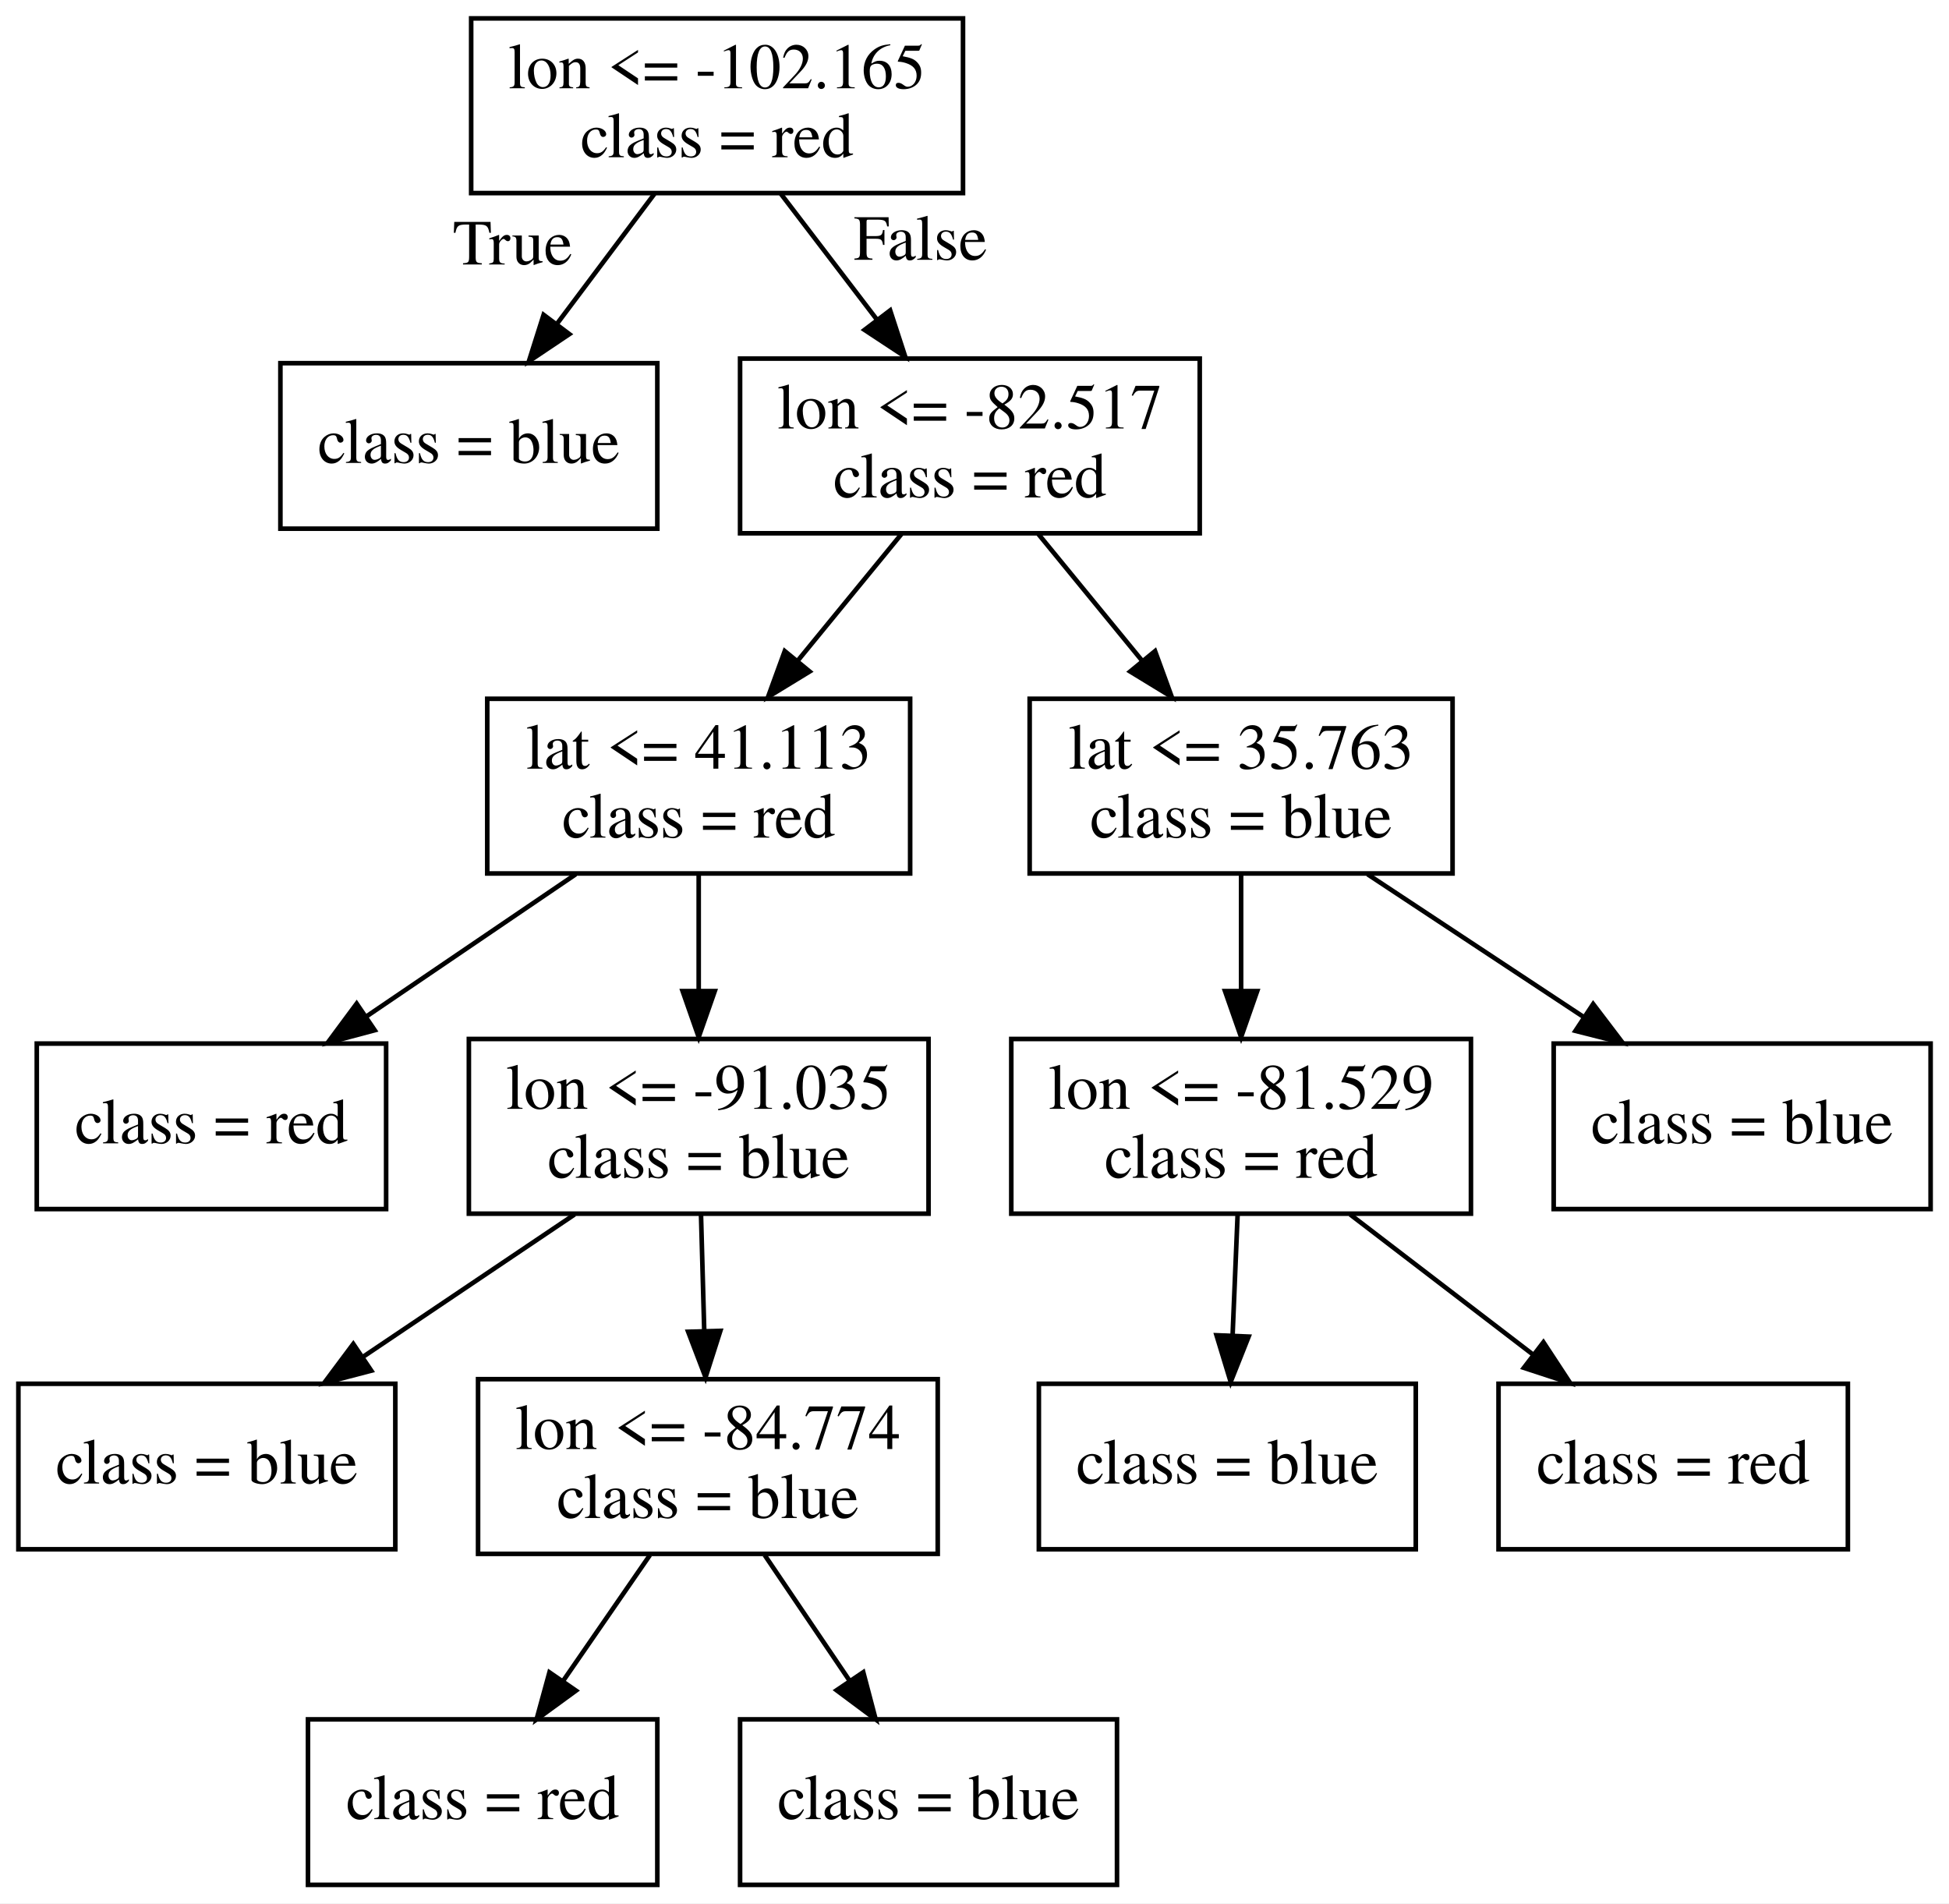
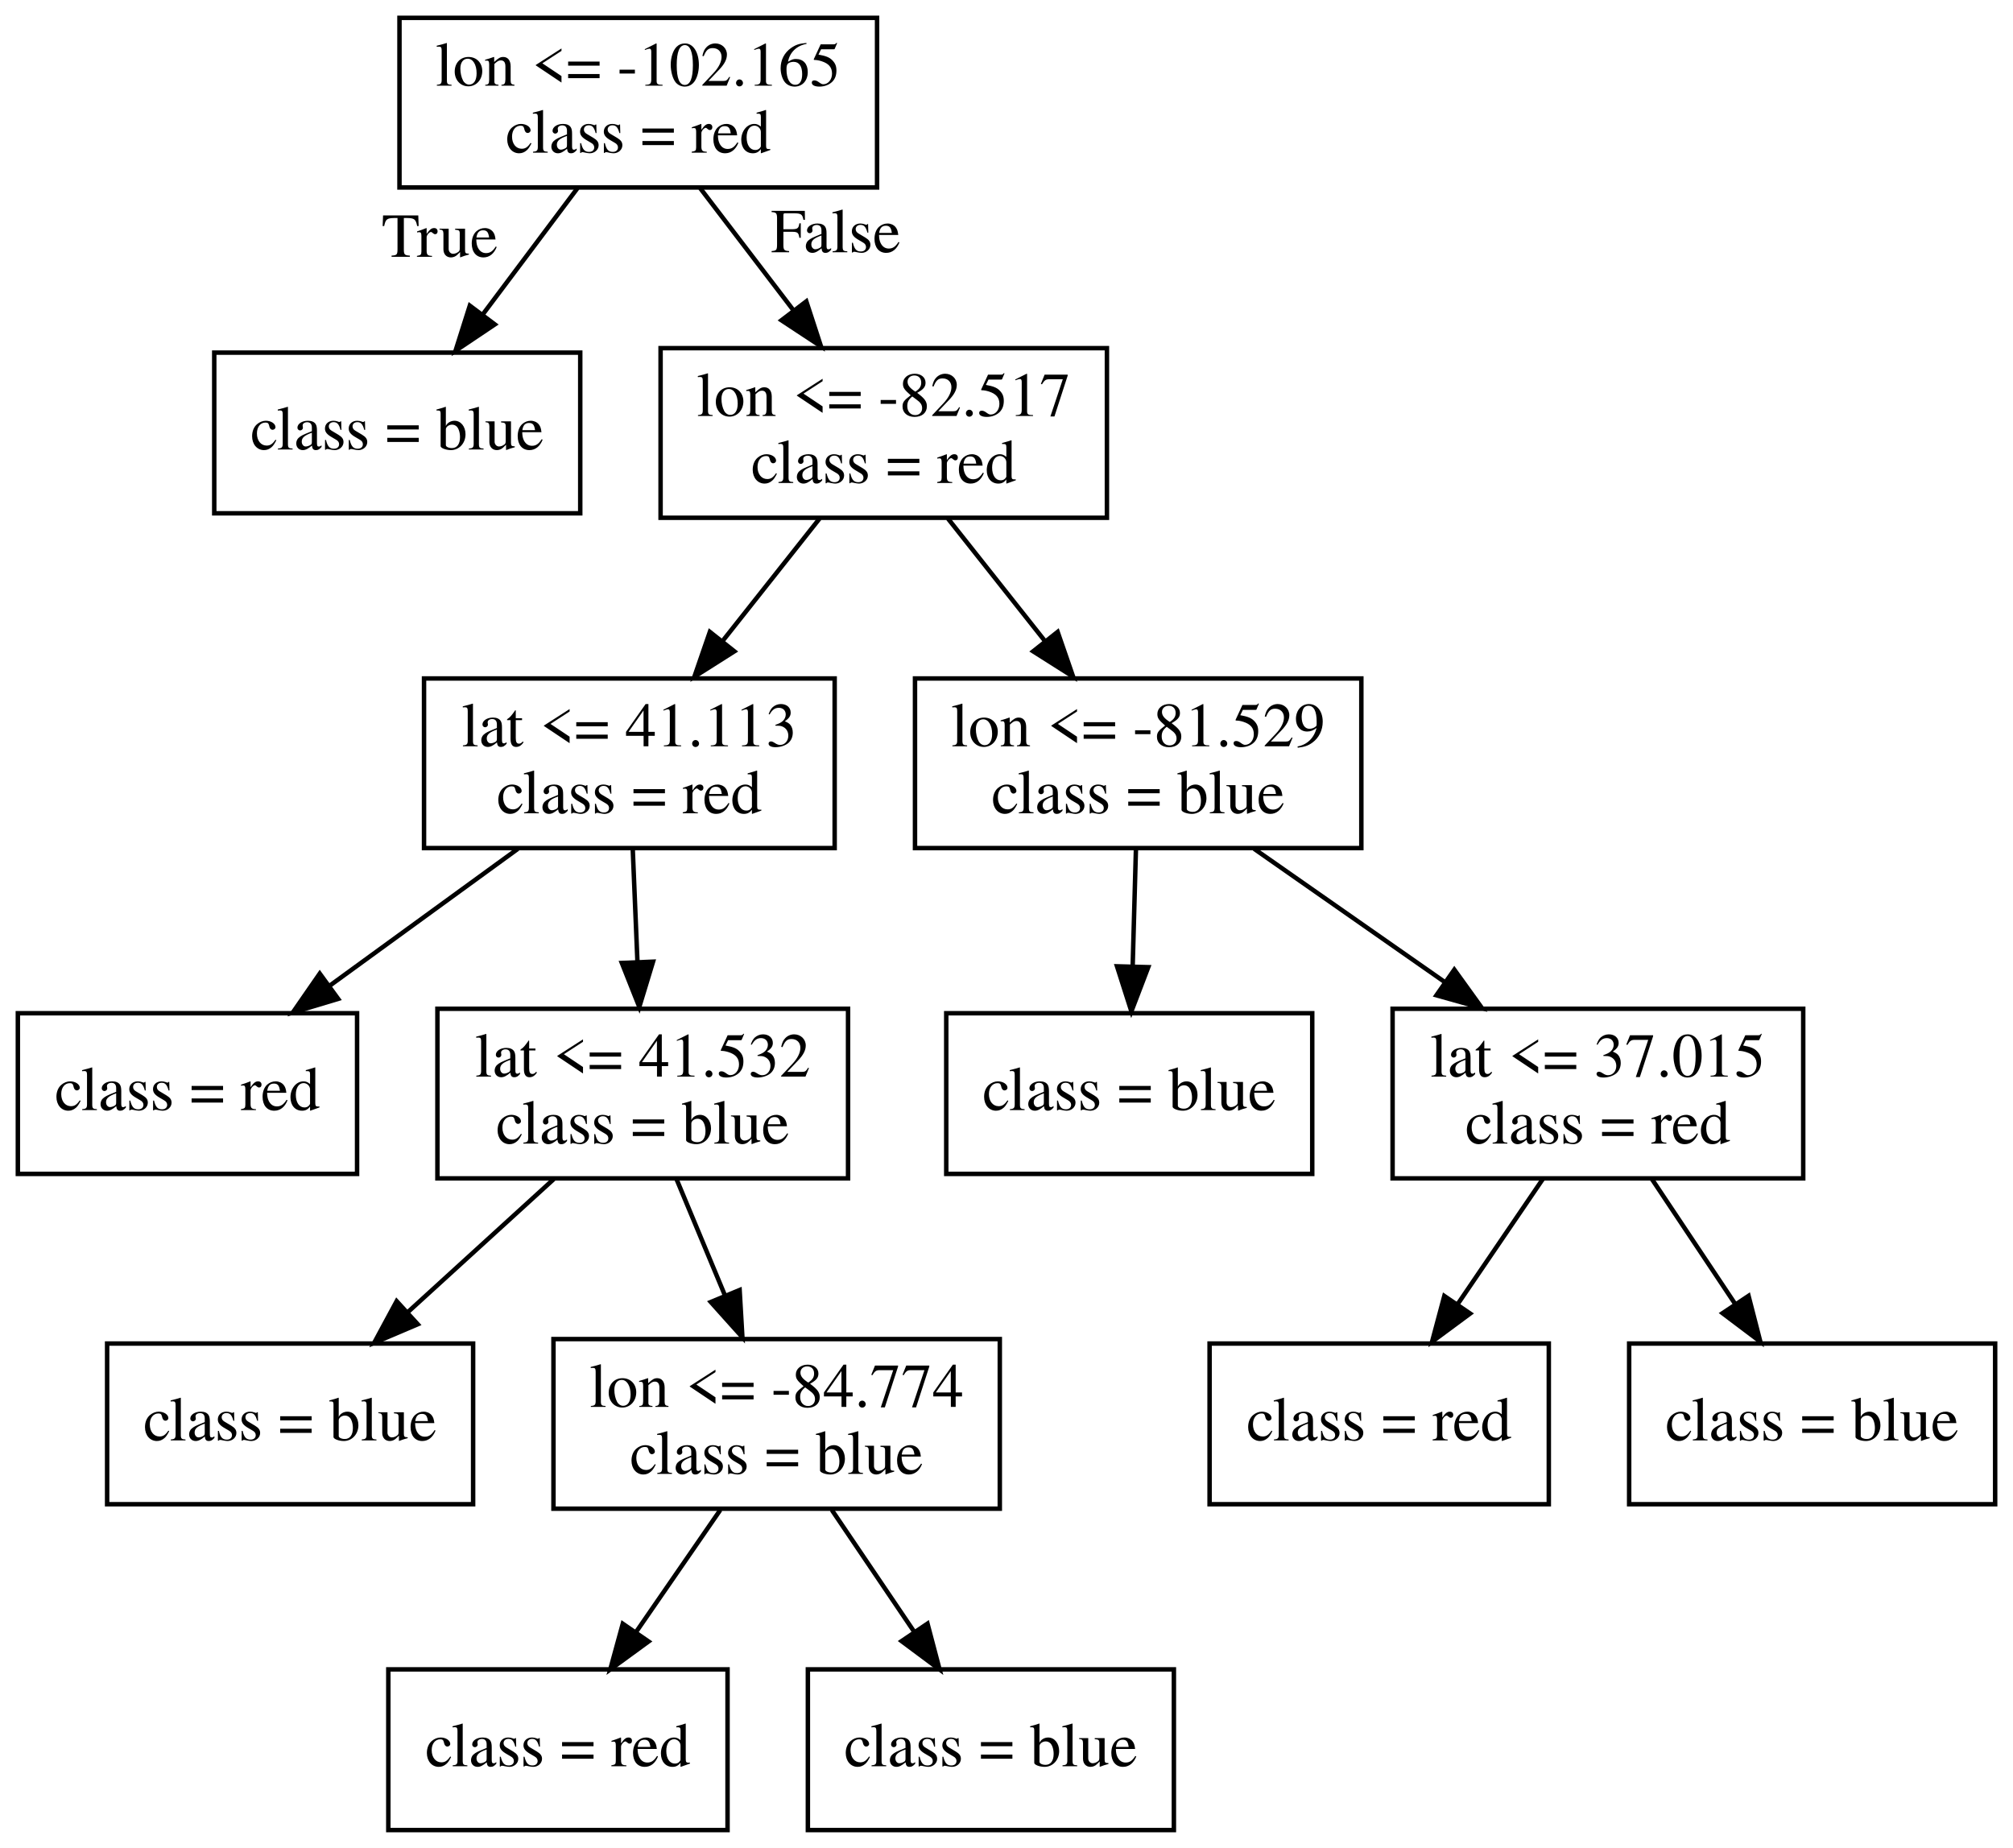
- <svg xmlns="http://www.w3.org/2000/svg" width="424pt" height="414pt" viewBox="0.00 0.00 424.00 414.00">
+ <svg xmlns="http://www.w3.org/2000/svg" width="451pt" height="414pt" viewBox="0.00 0.00 451.00 414.00">
  <g id="graph0" class="graph" transform="scale(1 1) rotate(0) translate(4 410)">
-     <polygon fill="white" stroke="transparent" points="-4,4 -4,-410 420,-410 420,4 -4,4" />
+     <polygon fill="white" stroke="transparent" points="-4,4 -4,-410 447,-410 447,4 -4,4" />
    <g id="node1" class="node">
-       <polygon fill="none" stroke="black" points="205.5,-406 98.5,-406 98.5,-368 205.5,-368 205.5,-406" />
-       <text text-anchor="middle" x="152" y="-390.8" font-family="Times,serif" font-size="14.00">lon &lt;= -102.165</text>
-       <text text-anchor="middle" x="152" y="-375.8" font-family="Times,serif" font-size="14.00">class = red</text>
+       <polygon fill="none" stroke="black" points="192.5,-406 85.5,-406 85.5,-368 192.5,-368 192.5,-406" />
+       <text text-anchor="middle" x="139" y="-390.8" font-family="Times,serif" font-size="14.00">lon &lt;= -102.165</text>
+       <text text-anchor="middle" x="139" y="-375.8" font-family="Times,serif" font-size="14.00">class = red</text>
    </g>
    <g id="node2" class="node">
-       <polygon fill="none" stroke="black" points="139,-331 57,-331 57,-295 139,-295 139,-331" />
-       <text text-anchor="middle" x="98" y="-309.3" font-family="Times,serif" font-size="14.00">class = blue</text>
+       <polygon fill="none" stroke="black" points="126,-331 44,-331 44,-295 126,-295 126,-331" />
+       <text text-anchor="middle" x="85" y="-309.3" font-family="Times,serif" font-size="14.00">class = blue</text>
    </g>
    <g id="edge1" class="edge">
-       <path fill="none" stroke="black" d="M138.37,-367.83C131.96,-359.28 124.21,-348.94 117.21,-339.62" />
-       <polygon fill="black" stroke="black" points="119.86,-337.32 111.06,-331.42 114.26,-341.52 119.86,-337.32" />
-       <text text-anchor="middle" x="107.53" y="-352.47" font-family="Times,serif" font-size="14.00">True</text>
+       <path fill="none" stroke="black" d="M125.37,-367.83C118.96,-359.28 111.21,-348.94 104.21,-339.62" />
+       <polygon fill="black" stroke="black" points="106.86,-337.32 98.06,-331.42 101.26,-341.52 106.86,-337.32" />
+       <text text-anchor="middle" x="94.53" y="-352.47" font-family="Times,serif" font-size="14.00">True</text>
    </g>
    <g id="node3" class="node">
-       <polygon fill="none" stroke="black" points="257,-332 157,-332 157,-294 257,-294 257,-332" />
-       <text text-anchor="middle" x="207" y="-316.8" font-family="Times,serif" font-size="14.00">lon &lt;= -82.517</text>
-       <text text-anchor="middle" x="207" y="-301.8" font-family="Times,serif" font-size="14.00">class = red</text>
+       <polygon fill="none" stroke="black" points="244,-332 144,-332 144,-294 244,-294 244,-332" />
+       <text text-anchor="middle" x="194" y="-316.8" font-family="Times,serif" font-size="14.00">lon &lt;= -82.517</text>
+       <text text-anchor="middle" x="194" y="-301.8" font-family="Times,serif" font-size="14.00">class = red</text>
    </g>
    <g id="edge2" class="edge">
-       <path fill="none" stroke="black" d="M165.88,-367.83C172.21,-359.54 179.84,-349.56 186.79,-340.45" />
-       <polygon fill="black" stroke="black" points="189.65,-342.48 192.93,-332.41 184.08,-338.24 189.65,-342.48" />
-       <text text-anchor="middle" x="196.25" y="-353.49" font-family="Times,serif" font-size="14.00">False</text>
+       <path fill="none" stroke="black" d="M152.88,-367.83C159.21,-359.54 166.84,-349.56 173.79,-340.45" />
+       <polygon fill="black" stroke="black" points="176.65,-342.48 179.93,-332.41 171.08,-338.24 176.65,-342.48" />
+       <text text-anchor="middle" x="183.25" y="-353.49" font-family="Times,serif" font-size="14.00">False</text>
    </g>
    <g id="node4" class="node">
-       <polygon fill="none" stroke="black" points="194,-258 102,-258 102,-220 194,-220 194,-258" />
-       <text text-anchor="middle" x="148" y="-242.8" font-family="Times,serif" font-size="14.00">lat &lt;= 41.113</text>
-       <text text-anchor="middle" x="148" y="-227.8" font-family="Times,serif" font-size="14.00">class = red</text>
+       <polygon fill="none" stroke="black" points="183,-258 91,-258 91,-220 183,-220 183,-258" />
+       <text text-anchor="middle" x="137" y="-242.8" font-family="Times,serif" font-size="14.00">lat &lt;= 41.113</text>
+       <text text-anchor="middle" x="137" y="-227.8" font-family="Times,serif" font-size="14.00">class = red</text>
    </g>
    <g id="edge3" class="edge">
-       <path fill="none" stroke="black" d="M192.11,-293.83C185.25,-285.45 176.97,-275.35 169.45,-266.17" />
-       <polygon fill="black" stroke="black" points="172.13,-263.93 163.09,-258.41 166.72,-268.37 172.13,-263.93" />
+       <path fill="none" stroke="black" d="M179.62,-293.83C173.05,-285.54 165.15,-275.56 157.94,-266.45" />
+       <polygon fill="black" stroke="black" points="160.53,-264.08 151.58,-258.41 155.04,-268.43 160.53,-264.08" />
    </g>
    <g id="node11" class="node">
-       <polygon fill="none" stroke="black" points="312,-258 220,-258 220,-220 312,-220 312,-258" />
-       <text text-anchor="middle" x="266" y="-242.8" font-family="Times,serif" font-size="14.00">lat &lt;= 35.763</text>
-       <text text-anchor="middle" x="266" y="-227.8" font-family="Times,serif" font-size="14.00">class = blue</text>
+       <polygon fill="none" stroke="black" points="301,-258 201,-258 201,-220 301,-220 301,-258" />
+       <text text-anchor="middle" x="251" y="-242.8" font-family="Times,serif" font-size="14.00">lon &lt;= -81.529</text>
+       <text text-anchor="middle" x="251" y="-227.8" font-family="Times,serif" font-size="14.00">class = blue</text>
    </g>
    <g id="edge10" class="edge">
-       <path fill="none" stroke="black" d="M221.89,-293.83C228.75,-285.45 237.03,-275.35 244.55,-266.17" />
-       <polygon fill="black" stroke="black" points="247.28,-268.37 250.91,-258.41 241.87,-263.93 247.28,-268.37" />
+       <path fill="none" stroke="black" d="M208.38,-293.83C214.95,-285.54 222.85,-275.56 230.06,-266.45" />
+       <polygon fill="black" stroke="black" points="232.96,-268.43 236.42,-258.41 227.47,-264.08 232.96,-268.43" />
    </g>
    <g id="node5" class="node">
-       <polygon fill="none" stroke="black" points="80,-183 4,-183 4,-147 80,-147 80,-183" />
-       <text text-anchor="middle" x="42" y="-161.3" font-family="Times,serif" font-size="14.00">class = red</text>
+       <polygon fill="none" stroke="black" points="76,-183 0,-183 0,-147 76,-147 76,-183" />
+       <text text-anchor="middle" x="38" y="-161.3" font-family="Times,serif" font-size="14.00">class = red</text>
    </g>
    <g id="edge4" class="edge">
-       <path fill="none" stroke="black" d="M121.25,-219.83C107.41,-210.43 90.37,-198.86 75.64,-188.85" />
-       <polygon fill="black" stroke="black" points="77.52,-185.9 67.28,-183.17 73.59,-191.69 77.52,-185.9" />
+       <path fill="none" stroke="black" d="M112.02,-219.83C99.21,-210.52 83.47,-199.07 69.81,-189.13" />
+       <polygon fill="black" stroke="black" points="71.76,-186.22 61.61,-183.17 67.64,-191.88 71.76,-186.22" />
    </g>
    <g id="node6" class="node">
-       <polygon fill="none" stroke="black" points="198,-184 98,-184 98,-146 198,-146 198,-184" />
-       <text text-anchor="middle" x="148" y="-168.8" font-family="Times,serif" font-size="14.00">lon &lt;= -91.035</text>
-       <text text-anchor="middle" x="148" y="-153.8" font-family="Times,serif" font-size="14.00">class = blue</text>
+       <polygon fill="none" stroke="black" points="186,-184 94,-184 94,-146 186,-146 186,-184" />
+       <text text-anchor="middle" x="140" y="-168.8" font-family="Times,serif" font-size="14.00">lat &lt;= 41.532</text>
+       <text text-anchor="middle" x="140" y="-153.8" font-family="Times,serif" font-size="14.00">class = blue</text>
    </g>
    <g id="edge5" class="edge">
-       <path fill="none" stroke="black" d="M148,-219.83C148,-212.13 148,-202.97 148,-194.42" />
-       <polygon fill="black" stroke="black" points="151.5,-194.41 148,-184.41 144.5,-194.41 151.5,-194.41" />
+       <path fill="none" stroke="black" d="M137.76,-219.83C138.08,-212.13 138.46,-202.97 138.82,-194.42" />
+       <polygon fill="black" stroke="black" points="142.31,-194.55 139.23,-184.41 135.32,-194.26 142.31,-194.55" />
    </g>
    <g id="node7" class="node">
-       <polygon fill="none" stroke="black" points="82,-109 0,-109 0,-73 82,-73 82,-109" />
-       <text text-anchor="middle" x="41" y="-87.3" font-family="Times,serif" font-size="14.00">class = blue</text>
+       <polygon fill="none" stroke="black" points="102,-109 20,-109 20,-73 102,-73 102,-109" />
+       <text text-anchor="middle" x="61" y="-87.3" font-family="Times,serif" font-size="14.00">class = blue</text>
    </g>
    <g id="edge6" class="edge">
-       <path fill="none" stroke="black" d="M121,-145.83C107.03,-136.43 89.83,-124.86 74.96,-114.85" />
-       <polygon fill="black" stroke="black" points="76.77,-111.85 66.52,-109.17 72.86,-117.66 76.77,-111.85" />
+       <path fill="none" stroke="black" d="M120.06,-145.83C110.13,-136.78 98,-125.72 87.31,-115.98" />
+       <polygon fill="black" stroke="black" points="89.59,-113.32 79.84,-109.17 84.87,-118.49 89.59,-113.32" />
    </g>
    <g id="node8" class="node">
-       <polygon fill="none" stroke="black" points="200,-110 100,-110 100,-72 200,-72 200,-110" />
-       <text text-anchor="middle" x="150" y="-94.8" font-family="Times,serif" font-size="14.00">lon &lt;= -84.774</text>
-       <text text-anchor="middle" x="150" y="-79.8" font-family="Times,serif" font-size="14.00">class = blue</text>
+       <polygon fill="none" stroke="black" points="220,-110 120,-110 120,-72 220,-72 220,-110" />
+       <text text-anchor="middle" x="170" y="-94.8" font-family="Times,serif" font-size="14.00">lon &lt;= -84.774</text>
+       <text text-anchor="middle" x="170" y="-79.8" font-family="Times,serif" font-size="14.00">class = blue</text>
    </g>
    <g id="edge7" class="edge">
-       <path fill="none" stroke="black" d="M148.5,-145.83C148.72,-138.13 148.97,-128.97 149.21,-120.42" />
-       <polygon fill="black" stroke="black" points="152.71,-120.51 149.49,-110.41 145.71,-120.31 152.71,-120.51" />
+       <path fill="none" stroke="black" d="M147.57,-145.83C150.85,-137.96 154.76,-128.57 158.39,-119.85" />
+       <polygon fill="black" stroke="black" points="161.71,-120.99 162.33,-110.41 155.25,-118.3 161.71,-120.99" />
    </g>
    <g id="node9" class="node">
-       <polygon fill="none" stroke="black" points="139,-36 63,-36 63,0 139,0 139,-36" />
-       <text text-anchor="middle" x="101" y="-14.3" font-family="Times,serif" font-size="14.00">class = red</text>
+       <polygon fill="none" stroke="black" points="159,-36 83,-36 83,0 159,0 159,-36" />
+       <text text-anchor="middle" x="121" y="-14.3" font-family="Times,serif" font-size="14.00">class = red</text>
    </g>
    <g id="edge8" class="edge">
-       <path fill="none" stroke="black" d="M137.38,-71.72C131.62,-63.37 124.71,-53.35 118.46,-44.3" />
-       <polygon fill="black" stroke="black" points="121.3,-42.25 112.73,-36 115.53,-46.22 121.3,-42.25" />
+       <path fill="none" stroke="black" d="M157.38,-71.72C151.62,-63.37 144.71,-53.35 138.46,-44.3" />
+       <polygon fill="black" stroke="black" points="141.3,-42.25 132.73,-36 135.53,-46.22 141.3,-42.25" />
    </g>
    <g id="node10" class="node">
-       <polygon fill="none" stroke="black" points="239,-36 157,-36 157,0 239,0 239,-36" />
-       <text text-anchor="middle" x="198" y="-14.3" font-family="Times,serif" font-size="14.00">class = blue</text>
+       <polygon fill="none" stroke="black" points="259,-36 177,-36 177,0 259,0 259,-36" />
+       <text text-anchor="middle" x="218" y="-14.3" font-family="Times,serif" font-size="14.00">class = blue</text>
    </g>
    <g id="edge9" class="edge">
-       <path fill="none" stroke="black" d="M162.36,-71.72C168,-63.37 174.78,-53.35 180.9,-44.3" />
-       <polygon fill="black" stroke="black" points="183.8,-46.25 186.5,-36 178,-42.33 183.8,-46.25" />
+       <path fill="none" stroke="black" d="M182.36,-71.72C188,-63.37 194.78,-53.35 200.9,-44.3" />
+       <polygon fill="black" stroke="black" points="203.8,-46.25 206.5,-36 198,-42.33 203.8,-46.25" />
    </g>
    <g id="node12" class="node">
-       <polygon fill="none" stroke="black" points="316,-184 216,-184 216,-146 316,-146 316,-184" />
-       <text text-anchor="middle" x="266" y="-168.8" font-family="Times,serif" font-size="14.00">lon &lt;= -81.529</text>
-       <text text-anchor="middle" x="266" y="-153.8" font-family="Times,serif" font-size="14.00">class = red</text>
+       <polygon fill="none" stroke="black" points="290,-183 208,-183 208,-147 290,-147 290,-183" />
+       <text text-anchor="middle" x="249" y="-161.3" font-family="Times,serif" font-size="14.00">class = blue</text>
    </g>
    <g id="edge11" class="edge">
-       <path fill="none" stroke="black" d="M266,-219.83C266,-212.13 266,-202.97 266,-194.42" />
-       <polygon fill="black" stroke="black" points="269.5,-194.41 266,-184.41 262.5,-194.41 269.5,-194.41" />
+       <path fill="none" stroke="black" d="M250.5,-219.83C250.27,-211.89 250.01,-202.41 249.77,-193.63" />
+       <polygon fill="black" stroke="black" points="253.26,-193.32 249.48,-183.42 246.26,-193.51 253.26,-193.32" />
+     </g>
+     <g id="node13" class="node">
+       <polygon fill="none" stroke="black" points="400,-184 308,-184 308,-146 400,-146 400,-184" />
+       <text text-anchor="middle" x="354" y="-168.8" font-family="Times,serif" font-size="14.00">lat &lt;= 37.015</text>
+       <text text-anchor="middle" x="354" y="-153.8" font-family="Times,serif" font-size="14.00">class = red</text>
+     </g>
+     <g id="edge12" class="edge">
+       <path fill="none" stroke="black" d="M276.99,-219.83C289.92,-210.79 305.72,-199.75 319.64,-190.02" />
+       <polygon fill="black" stroke="black" points="321.83,-192.76 328.02,-184.16 317.82,-187.02 321.83,-192.76" />
+     </g>
+     <g id="node14" class="node">
+       <polygon fill="none" stroke="black" points="343,-109 267,-109 267,-73 343,-73 343,-109" />
+       <text text-anchor="middle" x="305" y="-87.3" font-family="Times,serif" font-size="14.00">class = red</text>
+     </g>
+     <g id="edge13" class="edge">
+       <path fill="none" stroke="black" d="M341.64,-145.83C335.88,-137.37 328.92,-127.15 322.63,-117.9" />
+       <polygon fill="black" stroke="black" points="325.37,-115.72 316.85,-109.42 319.59,-119.65 325.37,-115.72" />
    </g>
    <g id="node15" class="node">
-       <polygon fill="none" stroke="black" points="416,-183 334,-183 334,-147 416,-147 416,-183" />
-       <text text-anchor="middle" x="375" y="-161.3" font-family="Times,serif" font-size="14.00">class = blue</text>
+       <polygon fill="none" stroke="black" points="443,-109 361,-109 361,-73 443,-73 443,-109" />
+       <text text-anchor="middle" x="402" y="-87.3" font-family="Times,serif" font-size="14.00">class = blue</text>
    </g>
    <g id="edge14" class="edge">
-       <path fill="none" stroke="black" d="M293.51,-219.83C307.74,-210.43 325.26,-198.86 340.41,-188.85" />
-       <polygon fill="black" stroke="black" points="342.59,-191.6 349,-183.17 338.73,-185.76 342.59,-191.6" />
-     </g>
-     <g id="node13" class="node">
-       <polygon fill="none" stroke="black" points="304,-109 222,-109 222,-73 304,-73 304,-109" />
-       <text text-anchor="middle" x="263" y="-87.3" font-family="Times,serif" font-size="14.00">class = blue</text>
-     </g>
-     <g id="edge12" class="edge">
-       <path fill="none" stroke="black" d="M265.24,-145.83C264.91,-137.89 264.52,-128.41 264.15,-119.63" />
-       <polygon fill="black" stroke="black" points="267.64,-119.26 263.73,-109.42 260.65,-119.55 267.64,-119.26" />
-     </g>
-     <g id="node14" class="node">
-       <polygon fill="none" stroke="black" points="398,-109 322,-109 322,-73 398,-73 398,-109" />
-       <text text-anchor="middle" x="360" y="-87.3" font-family="Times,serif" font-size="14.00">class = red</text>
-     </g>
-     <g id="edge13" class="edge">
-       <path fill="none" stroke="black" d="M289.72,-145.83C301.77,-136.6 316.54,-125.29 329.43,-115.41" />
-       <polygon fill="black" stroke="black" points="331.77,-118.03 337.58,-109.17 327.51,-112.47 331.77,-118.03" />
+       <path fill="none" stroke="black" d="M366.11,-145.83C371.75,-137.37 378.57,-127.15 384.73,-117.9" />
+       <polygon fill="black" stroke="black" points="387.75,-119.68 390.39,-109.42 381.93,-115.8 387.75,-119.68" />
    </g>
  </g>
</svg>
